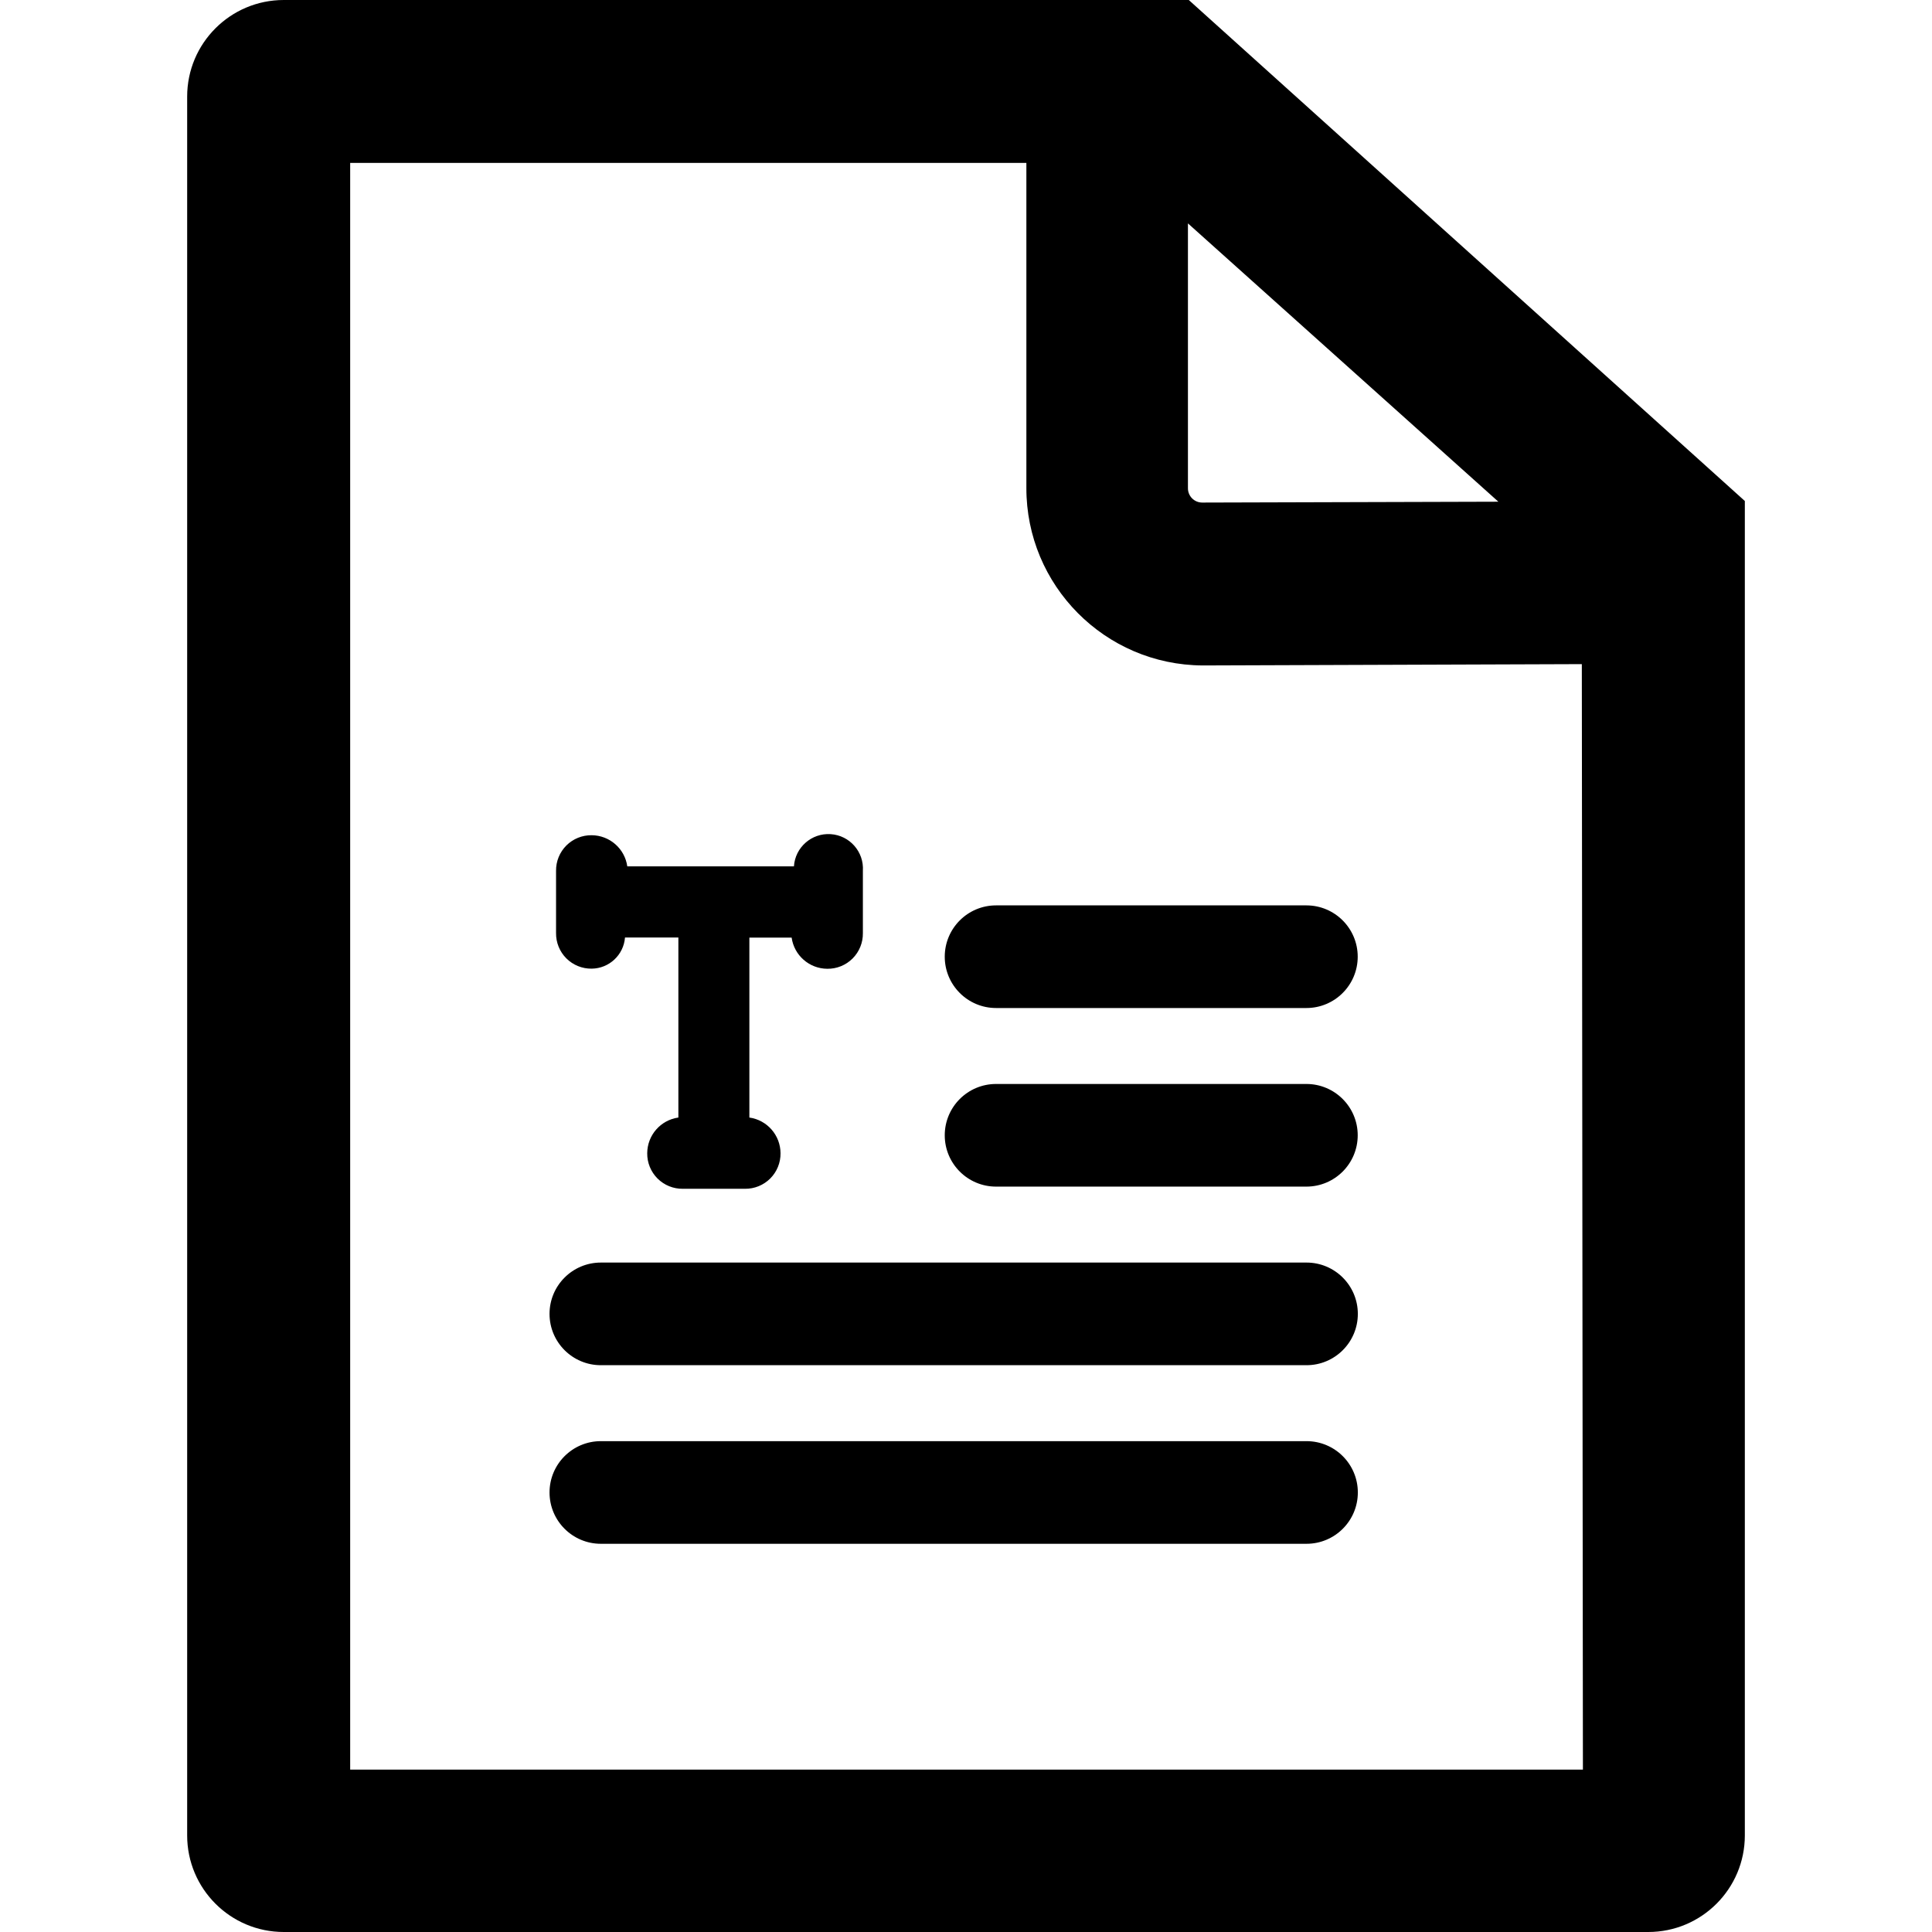
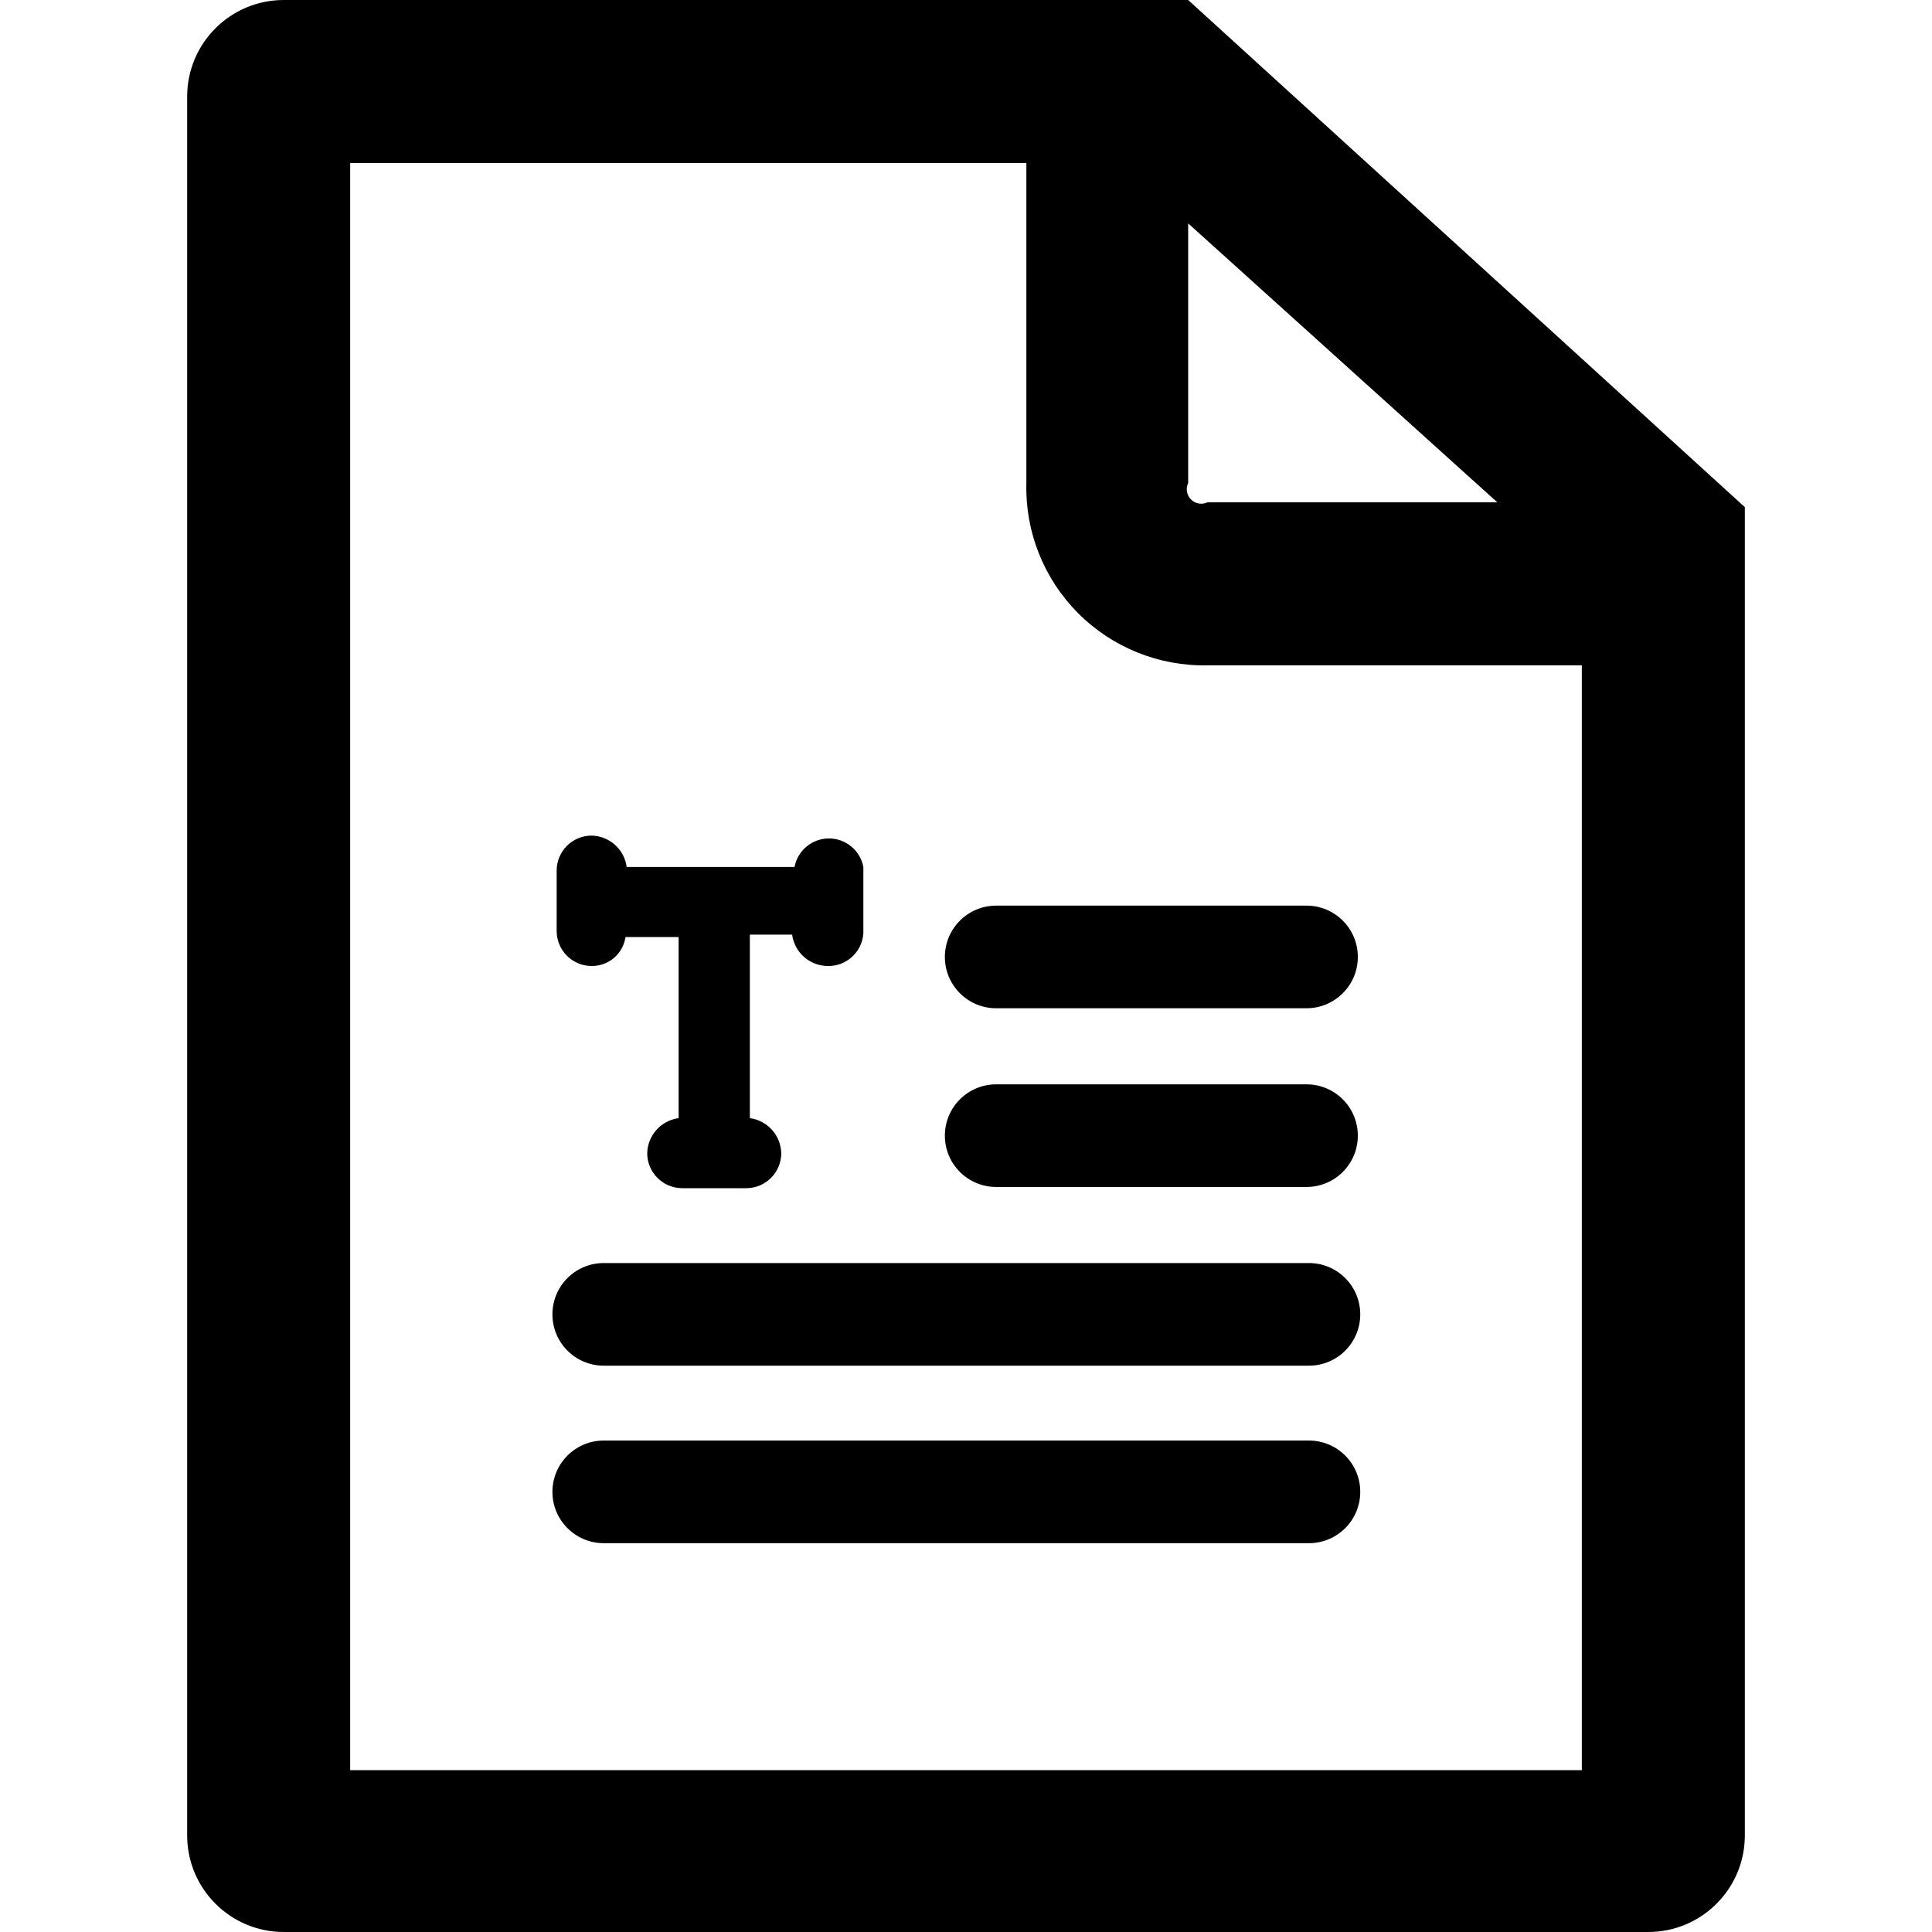
- <svg xmlns="http://www.w3.org/2000/svg" viewBox="0 0 16 16" class="symbol symbol-file-text" aria-labelledby="title" role="img">
+ <svg xmlns="http://www.w3.org/2000/svg" width="16" height="16" viewBox="0 0 16 16" class="symbol symbol-file-text" aria-labelledby="title" role="img">
  <g data-name="Layer 1">
    <g data-name="Layer 5">
-       <path class="cls-1" d="M7.146 7.212v.516a.291.291 0 0 1-.295.295.3.3 0 0 1-.295-.258h-.35v1.49a.3.3 0 0 1 .258.295.291.291 0 0 1-.295.295h-.514a.291.291 0 0 1-.295-.295.3.3 0 0 1 .258-.295V7.764h-.442a.28.28 0 0 1-.276.258.291.291 0 0 1-.295-.295v-.515a.291.291 0 0 1 .295-.295.3.3 0 0 1 .295.258h1.38a.286.286 0 0 1 .571.037zm3.673 1.136h-2.57a.425.425 0 0 1 0-.85h2.57a.425.425 0 0 1 0 .85zm0 1.479h-2.57a.425.425 0 0 1 0-.85h2.57a.425.425 0 0 1 0 .85zm0 1.479H4.976a.425.425 0 0 1 0-.85h5.844a.425.425 0 0 1 0 .85zm0 1.479H4.976a.425.425 0 1 1 0-.85h5.844a.425.425 0 0 1 0 .85z" role="presentation" />
-       <path class="cls-1" d="M9.845 0H2.35a.8.8 0 0 0-.8.8v14.4a.8.8 0 0 0 .8.8h11.3a.8.8 0 0 0 .8-.8V4.149zm2.564 4.155l-2.453.007a.118.118 0 0 1-.118-.118V1.85zm.7 10.5H2.9V1.349h5.6V4.04a1.468 1.468 0 0 0 1.46 1.471L13.1 5.5z" role="presentation" />
+       <path d="M7.15 7.21v.52a.29.29 0 0 1-.3.27.3.3 0 0 1-.29-.26h-.35v1.52a.3.3 0 0 1 .26.29.29.29 0 0 1-.29.29h-.53a.29.29 0 0 1-.29-.29.3.3 0 0 1 .26-.29v-1.5h-.44A.28.28 0 0 1 4.9 8a.29.29 0 0 1-.29-.29v-.5a.29.29 0 0 1 .29-.29.3.3 0 0 1 .29.26h1.39a.29.29 0 0 1 .57 0zm3.67 1.14H8.25a.42.42 0 0 1 0-.85h2.57a.42.42 0 0 1 0 .85zm0 1.48H8.25a.42.42 0 0 1 0-.85h2.57a.42.42 0 0 1 0 .85zm0 1.48H5a.42.42 0 0 1 0-.85h5.84a.42.42 0 0 1 0 .85zm0 1.47H5a.42.42 0 1 1 0-.85h5.84a.42.42 0 0 1 0 .85z" role="presentation" />
+       <path d="M9.84 0H2.35a.8.8 0 0 0-.8.8v14.4a.8.8 0 0 0 .8.8h11.3a.8.8 0 0 0 .8-.8v-11zm2.56 4.16H10A.12.12 0 0 1 9.84 4V1.85zm.7 10.5H2.9V1.35h5.6V4A1.47 1.47 0 0 0 10 5.51h3.1z" role="presentation" />
    </g>
  </g>
</svg>
